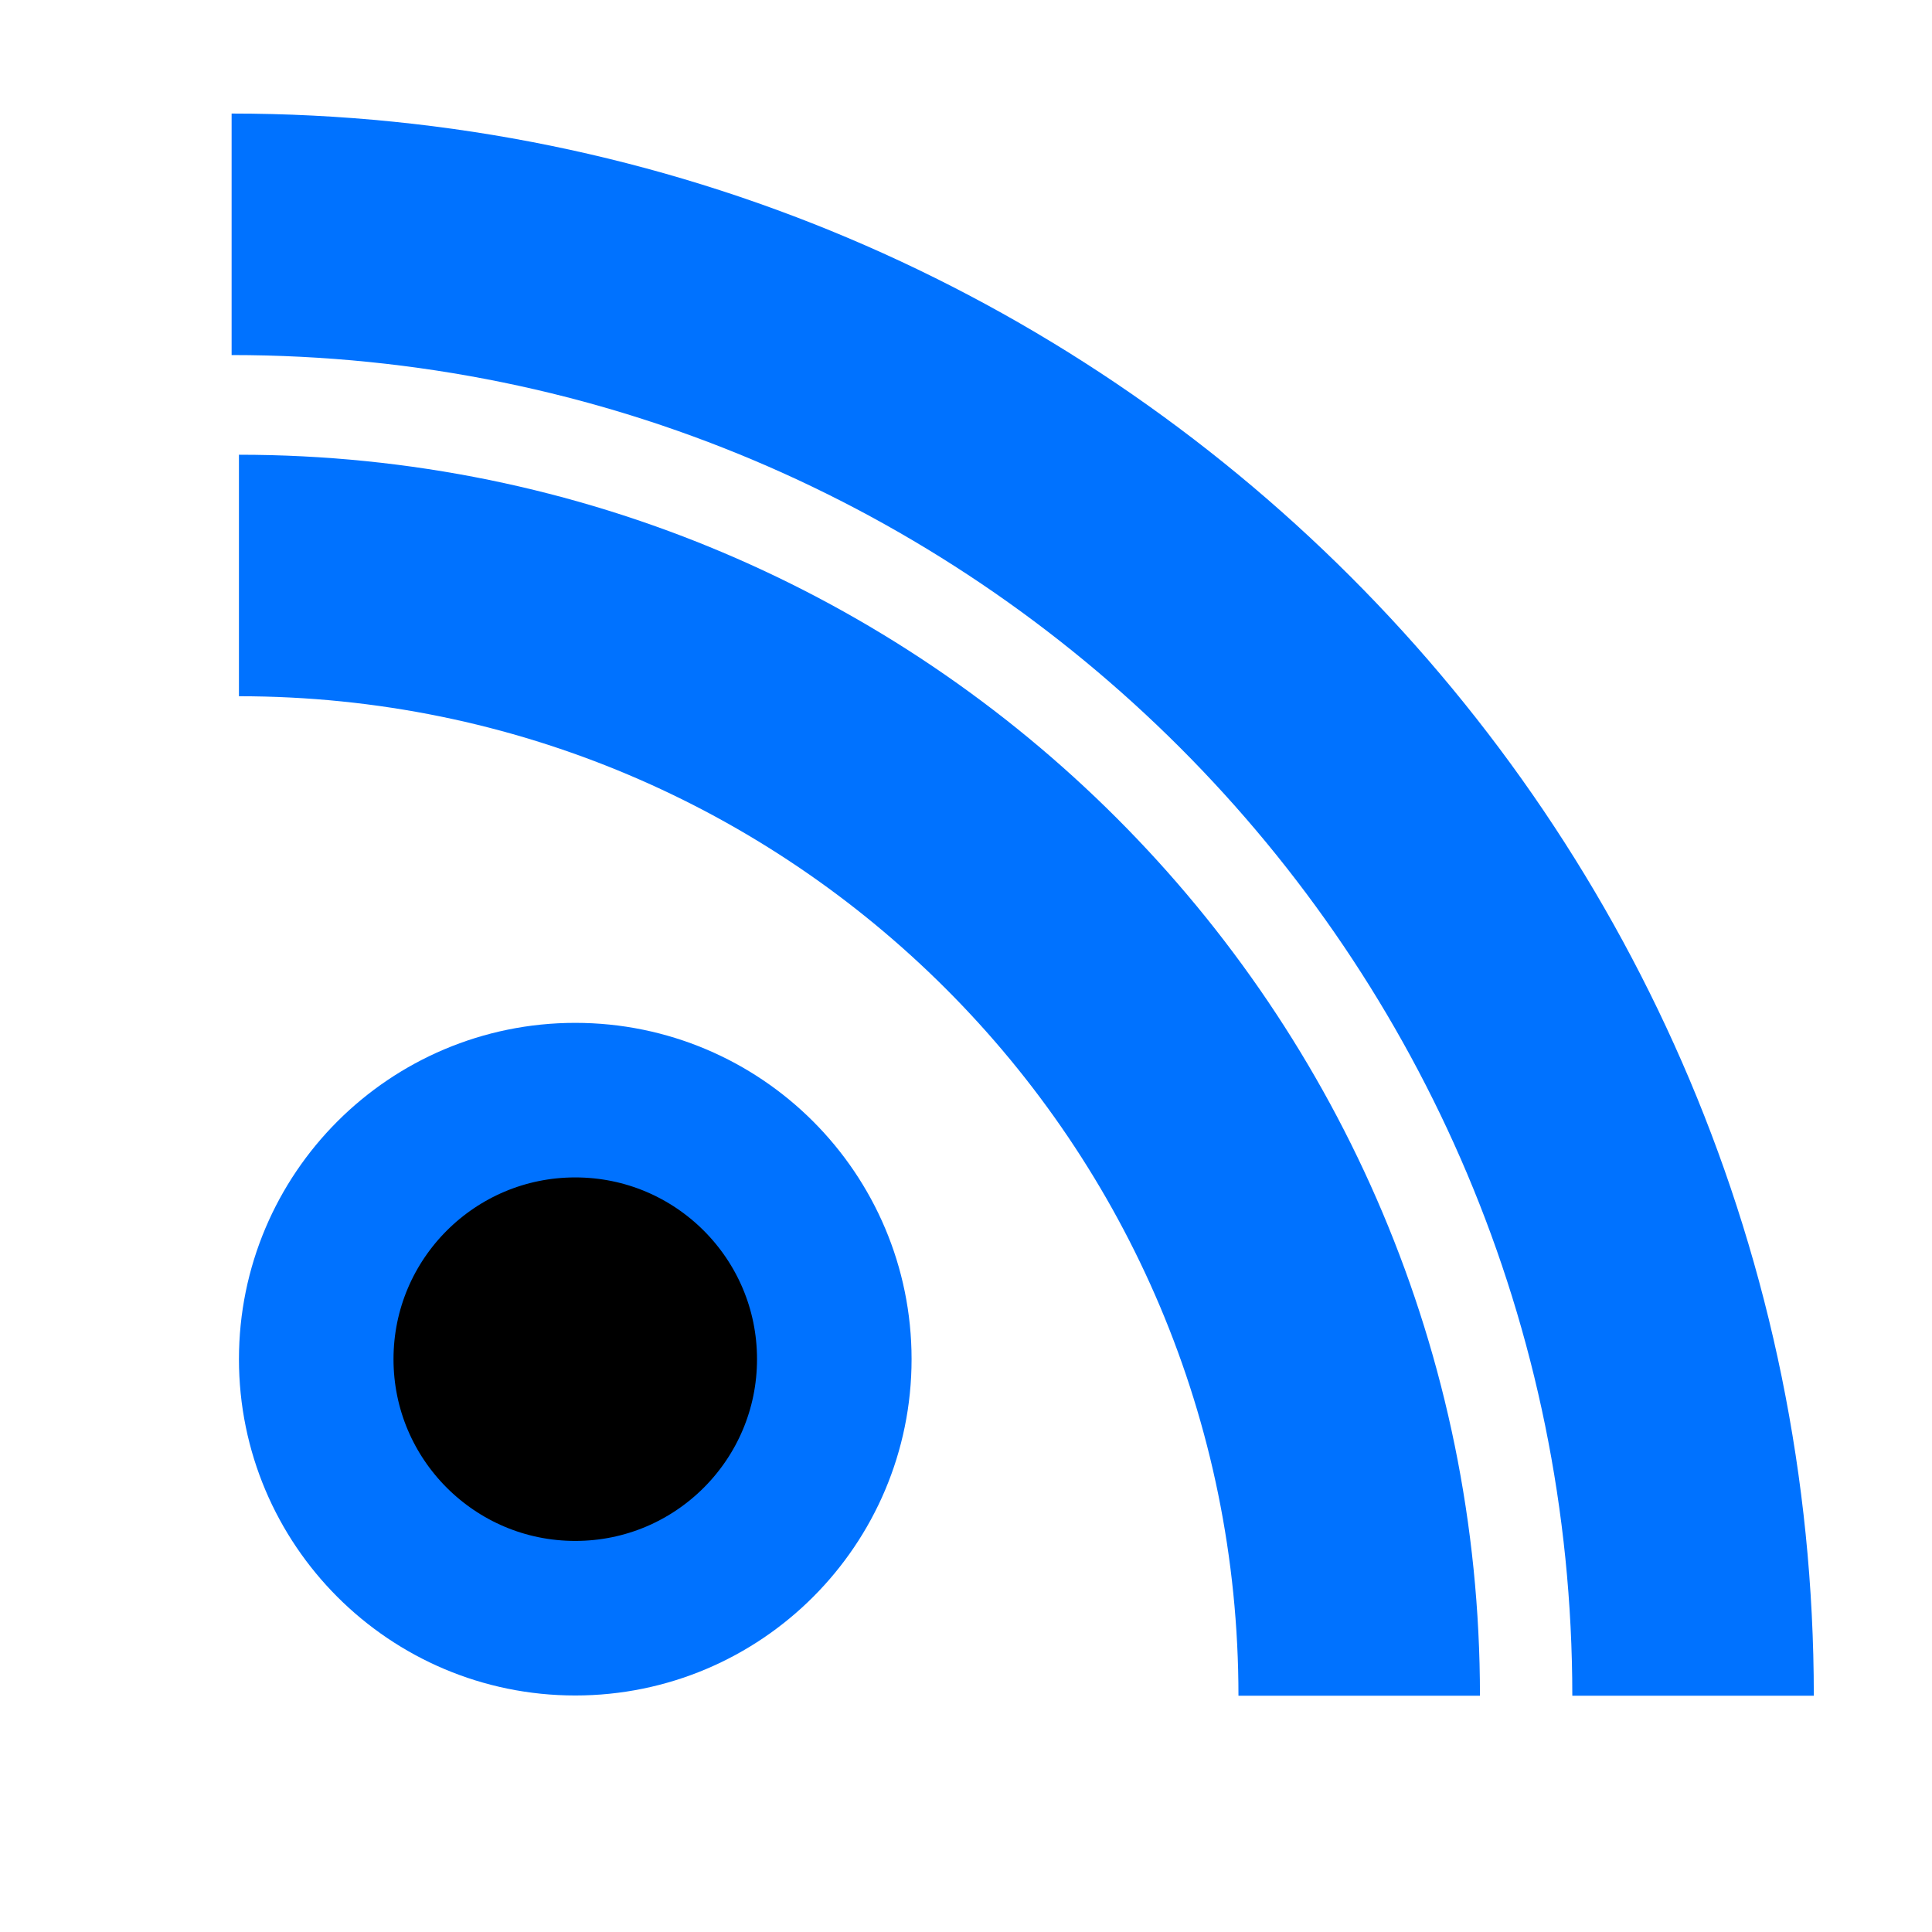
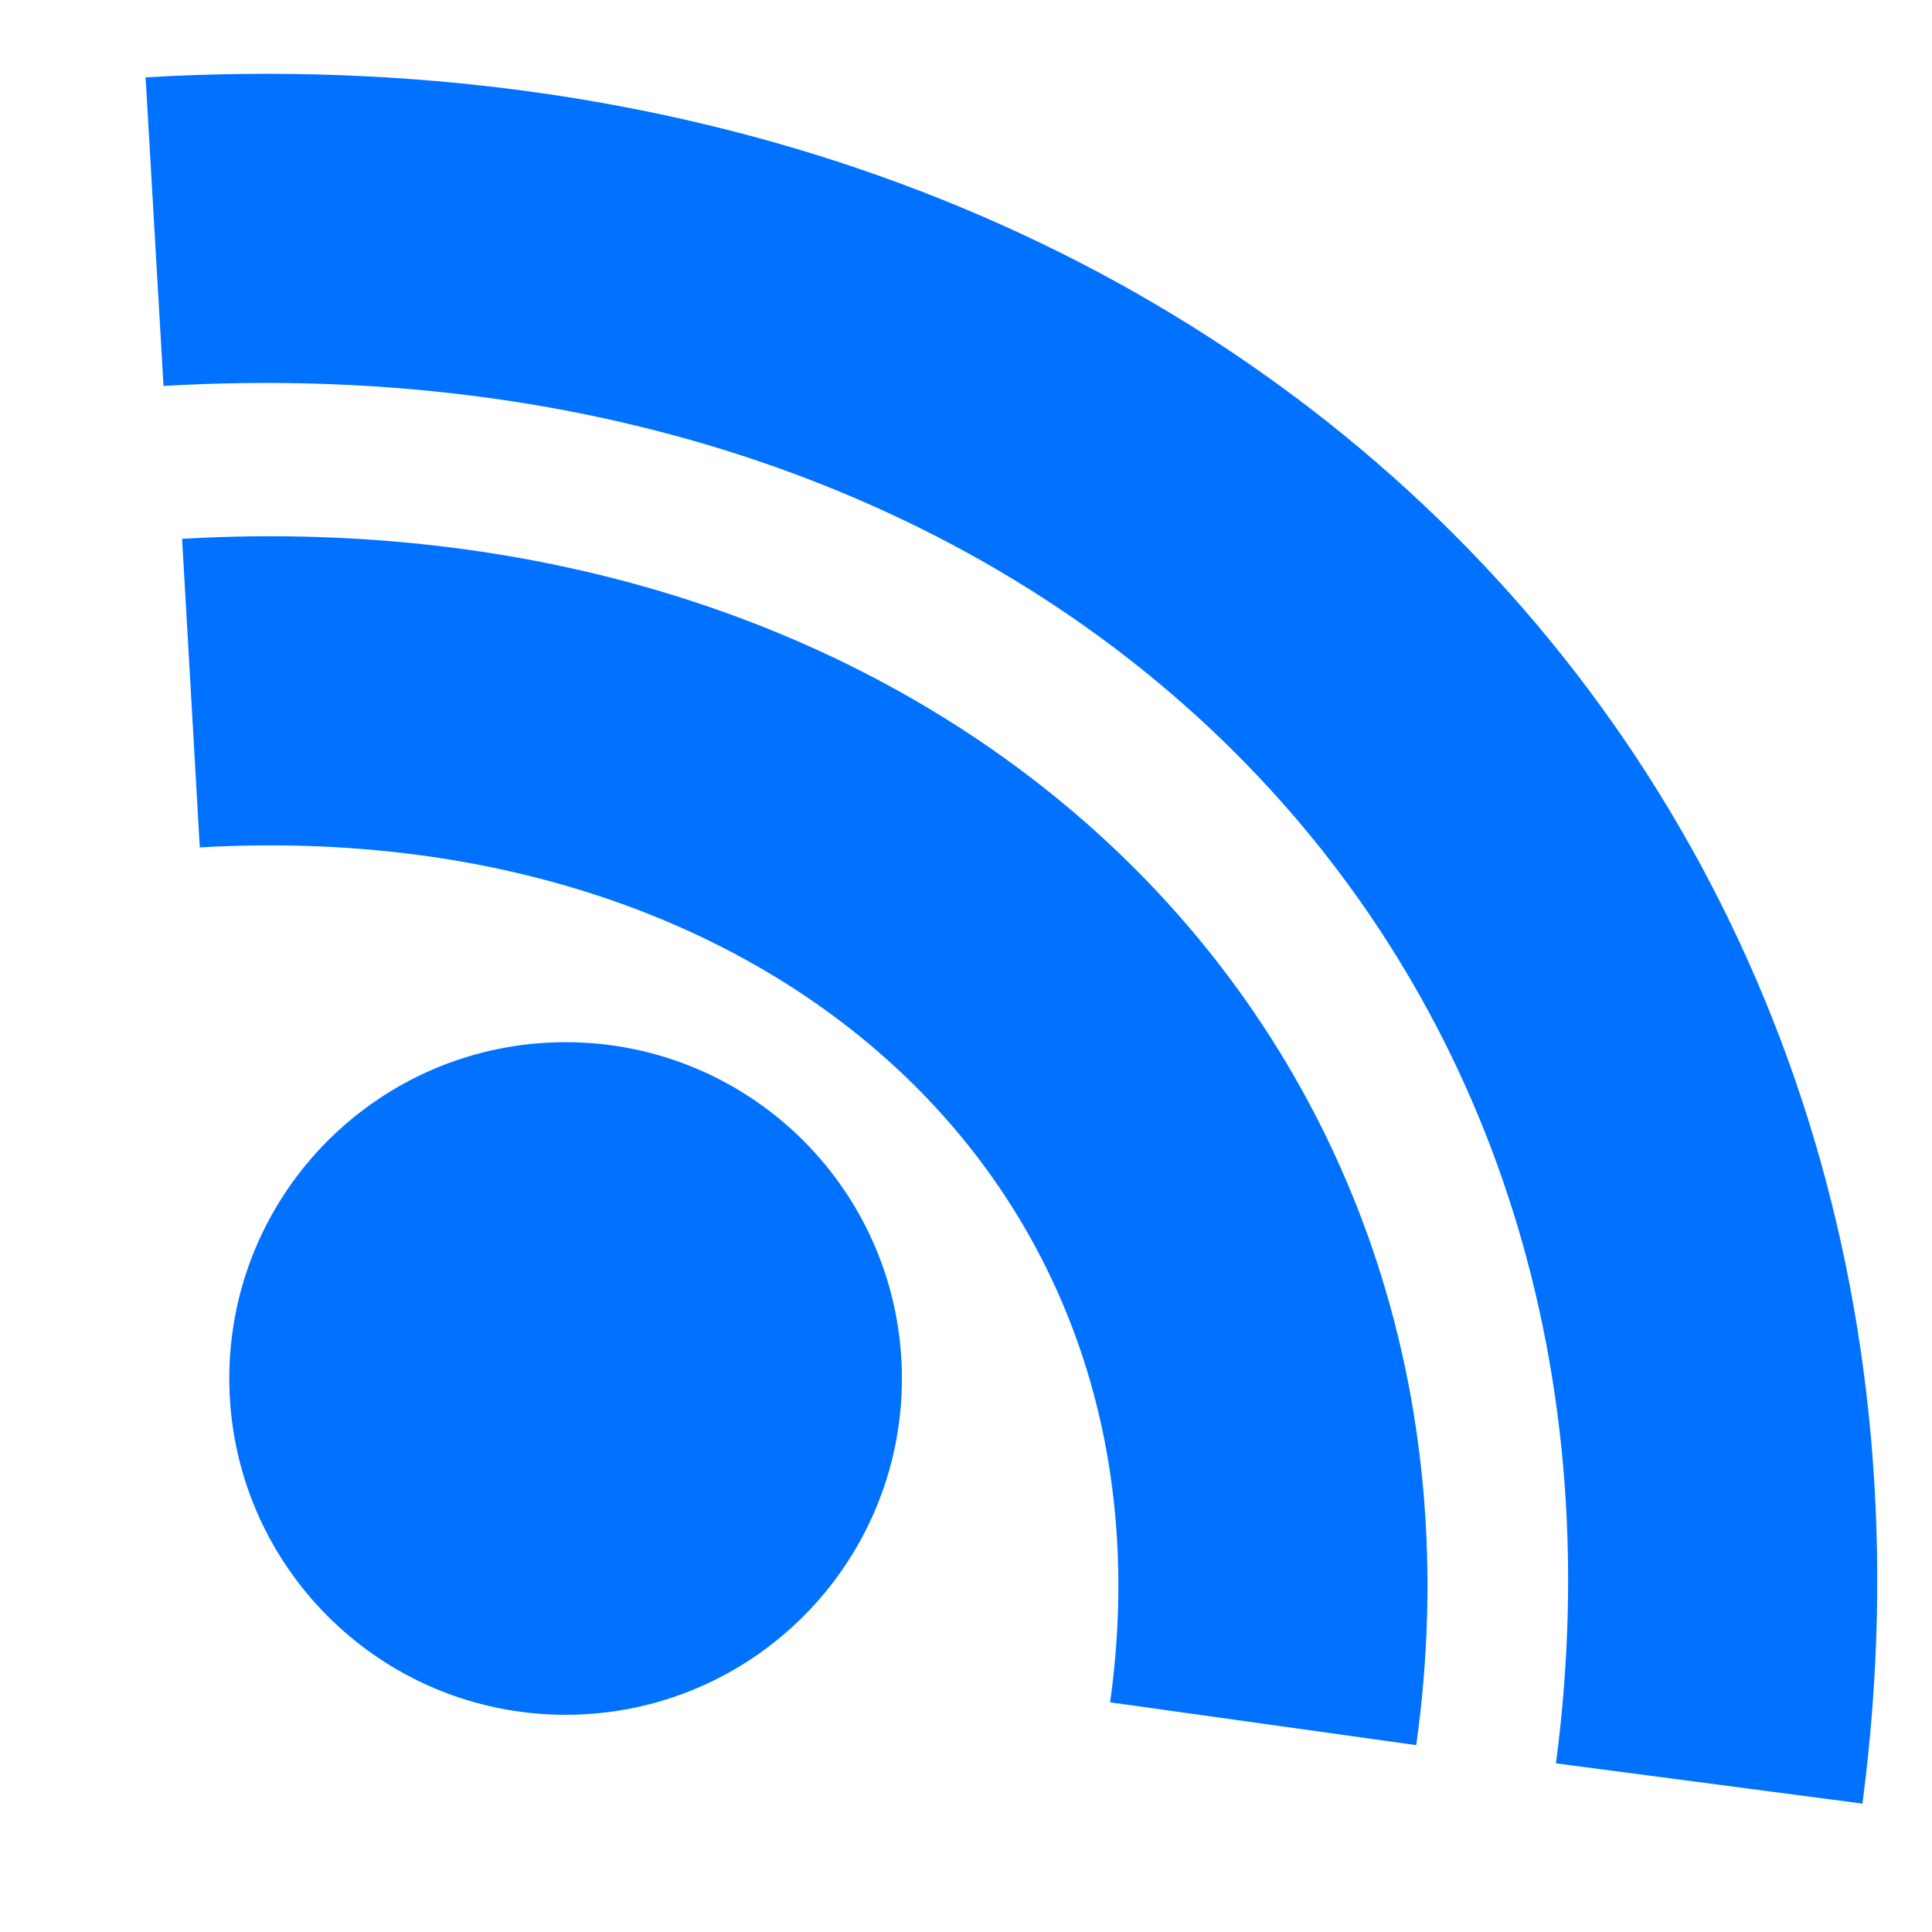
<svg xmlns="http://www.w3.org/2000/svg" version="1.1" id="Layer_1" x="0px" y="0px" width="200px" height="200px" viewBox="0 0 200 200" enable-background="new 0 0 200 200" xml:space="preserve">
-   <path fill="none" stroke="#0072FF" stroke-width="25" d="M175.265,175.543c0-83.622-67.666-151.288-151.288-151.288" />
-   <path fill="none" stroke="#0072FF" stroke-width="25" d="M140.705,175.543c0-64.101-51.869-115.969-115.97-115.969" />
-   <circle stroke="#0072FF" stroke-width="16" cx="59.551" cy="140.701" r="26.815" />
+   <path fill="none" stroke="#0072FF" stroke-width="32" d="M176.936,184.625C189.371,89.941,117.39,18.089,16,23.979" />
+   <path fill="none" stroke="#0072FF" stroke-width="32" d="M130.763,178.44c8.801-62.992-40.846-110.712-110.997-106.69" />
+   <circle fill="none" stroke="#0072FF" stroke-width="16" cx="58.551" cy="142.701" r="26.815" />
+   <ellipse fill="none" stroke="#0072FF" stroke-width="23" cx="58.75" cy="142.25" rx="11" ry="12.5" />
</svg>
